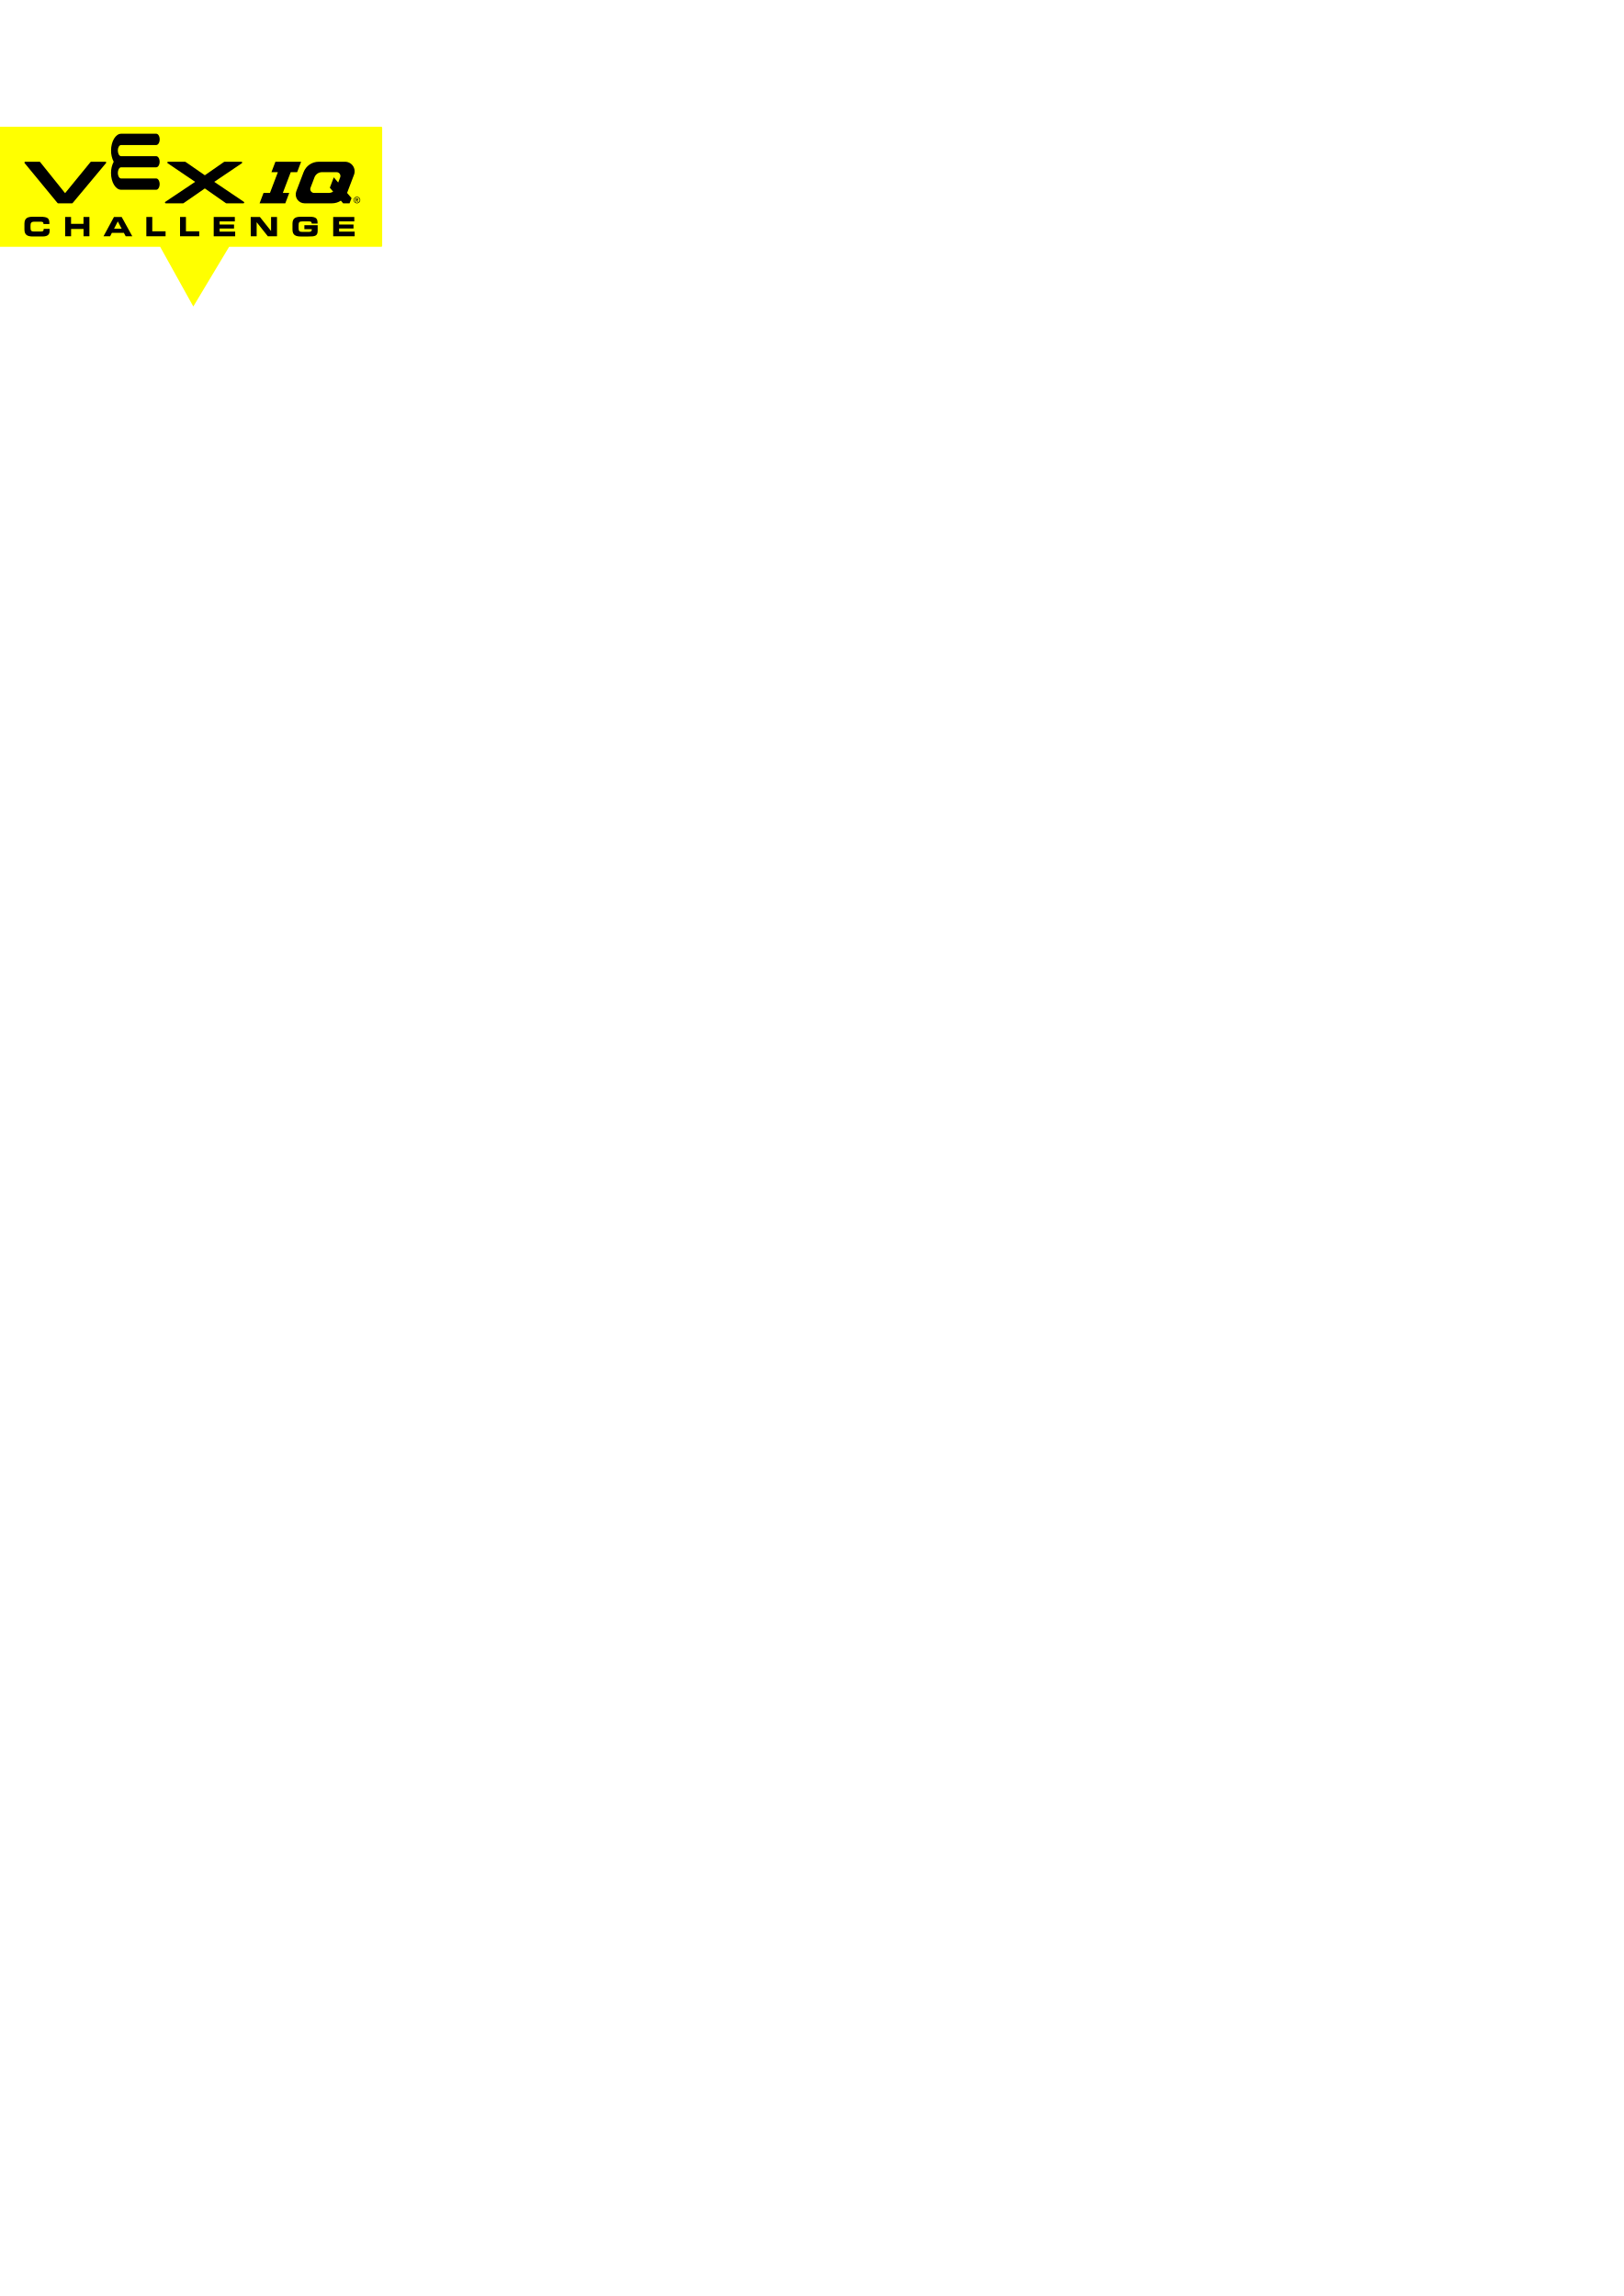
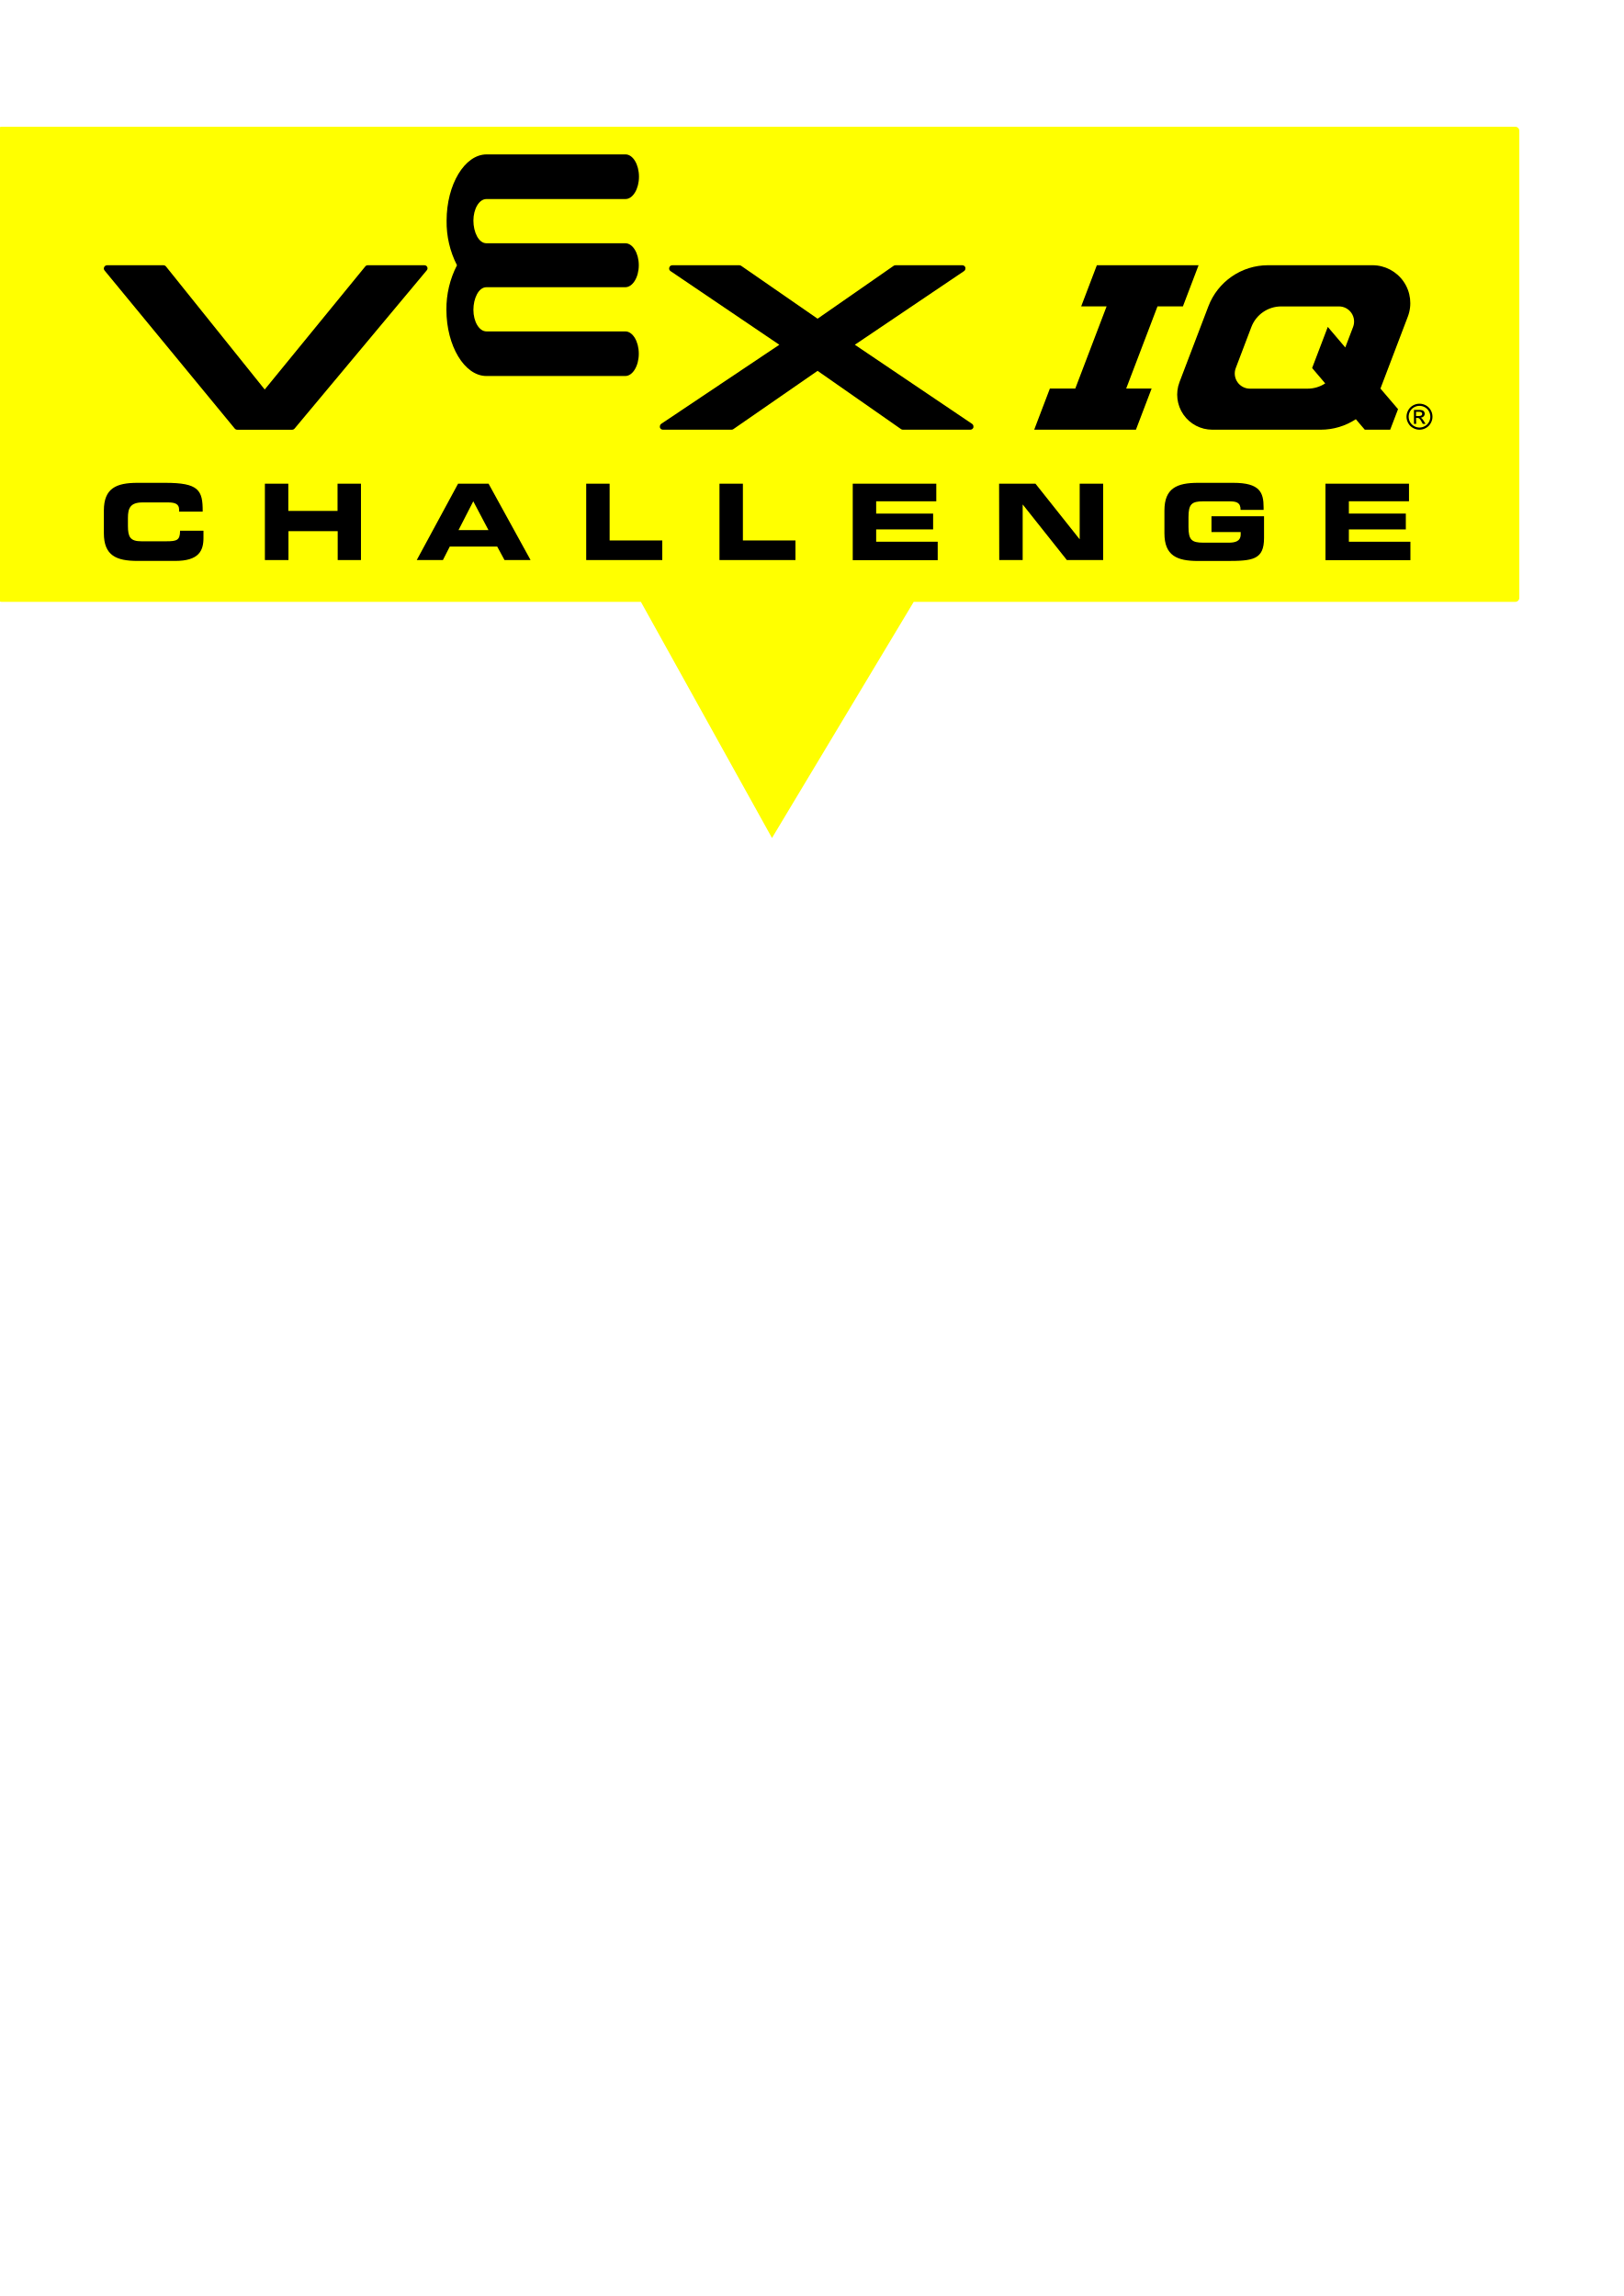
<svg xmlns="http://www.w3.org/2000/svg" width="210mm" height="297mm" viewBox="0 0 210 297" version="1.1" id="svg151">
  <defs id="defs148" />
  <g id="layer2" style="display:inline;fill:#ffff00">
-     <path id="path427" style="fill:#ffff00;stroke-width:0.265" transform="rotate(-1.729097,27.77357,-63.43512)" d="m 21.892,39.518 -2.121,-4.108 -2.121,-4.108 4.617,0.217 4.617,0.217 -2.497,3.89 z M -2.579,15.516 46.879,17.009 c 0.073,0.002 0.129,0.062 0.127,0.135 l -0.461,15.263 c -0.002,0.073 -0.062,0.129 -0.135,0.127 L -3.047,31.041 c -0.073,-0.002 -0.129,-0.062 -0.127,-0.135 l 0.461,-15.263 c 0.002,-0.073 0.062,-0.129 0.135,-0.127 z" />
+     <path id="path427" style="fill:#ffff00;stroke-width:1.047" d="m 99.846,108.398 -8.877,-15.991 -8.877,-15.991 18.287,0.308 18.287,0.308 -9.41,15.683 z M 0.205,16.396 H 195.979 c 0.287,3.4e-5 0.519,0.231 0.519,0.519 v 60.418 c -3e-5,0.287 -0.231,0.519 -0.519,0.519 l -195.774,10e-7 c -0.287,-3.6e-5 -0.519,-0.231 -0.519,-0.519 l 1.1e-7,-60.418 c -4.01e-6,-0.287 0.231,-0.519 0.519,-0.519 z" />
  </g>
-   <g id="layer1">
+   <g id="layer1" transform="matrix(3.95658,0,0,3.95658,0.9272899,-48.47564)">
    <g id="Artwork" transform="matrix(0.1005859,0,0,0.1005859,1.526416,15.66539)" style="display:inline;fill:#000000">
      <path class="cls-1" d="m 16.25,132 c 0,-7.27 4.08,-9 10.94,-9 h 9 c 10.83,0 12.24,2.33 12.17,9.36 H 40.7 v -0.69 c 0,-1.78 -1.31,-2.3 -3.57,-2.3 h -8.3 c -4,0 -4.76,1.89 -4.76,5 V 137 c 0,3.6 0.75,5 4.35,5 h 8.13 c 3.43,0 4.46,-0.34 4.46,-3.43 h 7.61 v 2.33 c 0,4.19 -1.51,7.48 -9.16,7.48 H 27.19 c -6.86,0 -10.94,-1.72 -10.94,-9 z" id="path6" style="fill:#000000" />
      <path class="cls-1" d="m 68.58,123.28 h 7.61 v 8.85 h 16 v -8.85 h 7.61 v 24.82 h -7.56 v -9.39 h -16 v 9.39 h -7.66 z" id="path8" style="fill:#000000" />
      <path class="cls-1" d="m 131.36,123.28 h 9.91 l 13.65,24.82 h -8.47 l -2.37,-4.38 h -15.42 l -2.23,4.38 h -8.5 z m 0.14,15.09 h 9.74 L 136.3,129 Z" id="path10" style="fill:#000000" />
      <path class="cls-1" d="m 173,123.28 h 7.61 v 18.45 h 17.11 v 6.37 H 173 Z" id="path12" style="fill:#000000" />
      <path class="cls-1" d="m 216.31,123.28 h 7.61 v 18.45 H 241 v 6.37 h -24.69 z" id="path14" style="fill:#000000" />
      <path class="cls-1" d="m 259.62,123.28 h 27.15 V 129 h -19.54 v 4 h 18.51 v 5.14 h -18.51 v 4 h 20 v 6 h -27.61 z" id="path16" style="fill:#000000" />
      <path class="cls-1" d="M 307.18,123.28 H 319 l 14.3,18 h 0.07 v -18 H 341 v 24.82 h -11.8 l -14.29,-18 h -0.07 v 18 h -7.61 z" id="path18" style="fill:#000000" />
      <path class="cls-1" d="m 360.91,132 c 0,-7.27 4.08,-9 10.94,-9 h 11.45 c 8.64,0 9.84,3.12 9.84,8 v 0.79 h -7.48 c 0,-2.47 -1.4,-2.78 -3.84,-2.78 h -8.26 c -3.84,0 -4.83,0.93 -4.83,5.18 v 3.09 c 0,4.25 1,5.17 4.83,5.17 h 8.13 c 2,0 4,-0.31 4,-2.71 V 139 h -9.49 v -5.14 h 17.08 v 7.06 c 0,7.13 -3.71,7.48 -12.28,7.48 h -9.15 c -6.86,0 -10.94,-1.72 -10.94,-9 z" id="path20" style="fill:#000000" />
      <path class="cls-1" d="m 413.24,123.28 h 27.15 V 129 h -19.54 v 4 h 18.51 v 5.14 h -18.51 v 4 h 20 v 6 h -27.6 z" id="path22" style="fill:#000000" />
      <g id="IQ_Print" data-name="IQ Print" style="fill:#000000">
-         <polygon class="cls-1" points="372.01,52.27 338.95,52.27 333.86,65.64 342.12,65.64 331.94,92.36 323.68,92.36 318.59,105.73 351.65,105.73 356.74,92.36 348.48,92.36 358.66,65.64 366.92,65.64 " id="polygon24" style="fill:#000000" />
+         <polygon class="cls-1" points="342.12,65.64 331.94,92.36 323.68,92.36 318.59,105.73 351.65,105.73 356.74,92.36 348.48,92.36 358.66,65.64 366.92,65.64 372.01,52.27 338.95,52.27 333.86,65.64 " id="polygon24" style="fill:#000000" />
        <path class="cls-1" d="m 428.51,52.27 h -33.93 a 20.75,20.75 0 0 0 -19.39,13.37 v 0 l -9.39,24.64 a 11.4,11.4 0 0 0 10.65,15.45 h 35.27 a 20.69,20.69 0 0 0 11.39,-3.41 l 2.91,3.41 h 8.26 l 2.55,-6.68 -5.72,-6.69 L 440,69 A 12.32,12.32 0 0 0 428.51,52.27 Z M 414,72.32 l -5.09,13.36 4.25,5 a 10.4,10.4 0 0 1 -5.69,1.71 H 388.7 a 4.93,4.93 0 0 1 -4.61,-6.69 v 0 l 5.08,-13.37 a 10.39,10.39 0 0 1 9.7,-6.67 h 18.75 a 4.92,4.92 0 0 1 4.6,6.68 L 419.68,79 Z" id="path26" style="fill:#000000" />
        <path class="cls-1" d="m 273.49,52.28 a 1,1 0 0 0 -0.59,0.19 L 248.19,69.65 223.37,52.47 a 1.09,1.09 0 0 0 -0.6,-0.19 H 201 a 1,1 0 0 0 -1,0.74 1.12,1.12 0 0 0 -0.05,0.31 1,1 0 0 0 0.46,0.86 l 35.35,23.93 -38.36,25.69 a 1.06,1.06 0 0 0 -0.46,0.87 1,1 0 0 0 0,0.3 1,1 0 0 0 1,0.75 h 22.3 a 1,1 0 0 0 0.59,-0.19 l 27.36,-18.94 27.12,18.94 a 1,1 0 0 0 0.6,0.19 h 21.93 a 1.06,1.06 0 0 0 1,-0.74 1.1,1.1 0 0 0 0,-0.31 1,1 0 0 0 -0.46,-0.86 L 260.3,78.12 295.77,54.19 a 1,1 0 0 0 0.46,-0.86 1.65,1.65 0 0 0 0,-0.31 1.05,1.05 0 0 0 -1,-0.74 z" id="path28" style="fill:#000000" />
        <path class="cls-1" d="m 102,52.28 a 1,1 0 0 0 -0.8,0.39 l -32.68,40 -32.09,-40 A 1.07,1.07 0 0 0 35.61,52.28 H 17.3 a 1.05,1.05 0 0 0 -0.95,0.6 1,1 0 0 0 0.14,1.12 l 42.29,51.36 a 1.06,1.06 0 0 0 0.81,0.38 h 17.83 a 1.06,1.06 0 0 0 0.81,-0.38 L 121.12,54 a 1,1 0 0 0 -0.8,-1.72 z" id="path30" style="fill:#000000" />
        <path class="cls-1" d="m 131,52.27 a 30.78,30.78 0 0 1 -3.37,-14.5 c 0,-11.69 5.86,-21.52 13,-21.52 h 45.14 c 2.41,0 4.38,3.28 4.38,7.25 0,3.97 -2,7.26 -4.38,7.26 h -45.2 c -2.4,0 -4.23,3.27 -4.23,7 0,3.73 1.69,7.37 4.23,7.37 h 45.14 c 2.41,0 4.38,3.22 4.38,7.14 v 0 c 0,3.92 -2,7.15 -4.38,7.15 h -45.14 c -2.54,0 -4.23,3.62 -4.23,7.36 0,3.74 1.83,7 4.23,7 h 45.14 c 2.41,0 4.38,3.27 4.38,7.25 0,3.98 -2,7.25 -4.38,7.25 h -45.14 c -7.13,0 -13,-9.82 -13,-21.52 A 30.81,30.81 0 0 1 131,52.29 Z" id="path32" style="fill:#000000" />
        <path class="cls-1" d="m 442.68,101.91 h 0.43 a 0.9,0.9 0 0 1 0.59,0.16 3.55,3.55 0 0 1 0.77,1.05 l 0.4,0.72 h 0.9 l -0.56,-0.89 a 5.18,5.18 0 0 0 -0.67,-0.9 1.23,1.23 0 0 0 -0.39,-0.24 1.4,1.4 0 0 0 1,-0.42 1.22,1.22 0 0 0 0.35,-0.87 1.17,1.17 0 0 0 -0.21,-0.66 1.08,1.08 0 0 0 -0.57,-0.44 4,4 0 0 0 -1.16,-0.13 H 442 v 4.55 h 0.73 z m 0,-2 h 0.84 a 2.3,2.3 0 0 1 0.73,0.08 0.62,0.62 0 0 1 0.31,0.24 0.55,0.55 0 0 1 0.11,0.36 0.6,0.6 0 0 1 -0.23,0.5 1.39,1.39 0 0 1 -0.87,0.19 h -0.89 z" id="path34" style="fill:#000000" />
        <path class="cls-1" d="m 441.7,105.17 a 4.22,4.22 0 0 0 4.2,0 3.87,3.87 0 0 0 1.56,-1.57 4.18,4.18 0 0 0 0.56,-2.09 4.3,4.3 0 0 0 -0.56,-2.13 4,4 0 0 0 -1.58,-1.56 4.26,4.26 0 0 0 -4.15,0 3.89,3.89 0 0 0 -1.58,1.56 4.31,4.31 0 0 0 -0.57,2.13 4.18,4.18 0 0 0 0.56,2.09 3.87,3.87 0 0 0 1.56,1.57 z m -0.95,-5.43 a 3.33,3.33 0 0 1 1.32,-1.31 3.55,3.55 0 0 1 3.46,0 3.26,3.26 0 0 1 1.32,1.31 3.64,3.64 0 0 1 0.47,1.77 3.54,3.54 0 0 1 -0.46,1.74 3.37,3.37 0 0 1 -1.31,1.31 3.49,3.49 0 0 1 -3.5,0 3.37,3.37 0 0 1 -1.31,-1.31 3.54,3.54 0 0 1 -0.46,-1.74 3.64,3.64 0 0 1 0.47,-1.77 z" id="path36" style="fill:#000000" />
      </g>
    </g>
  </g>
</svg>
